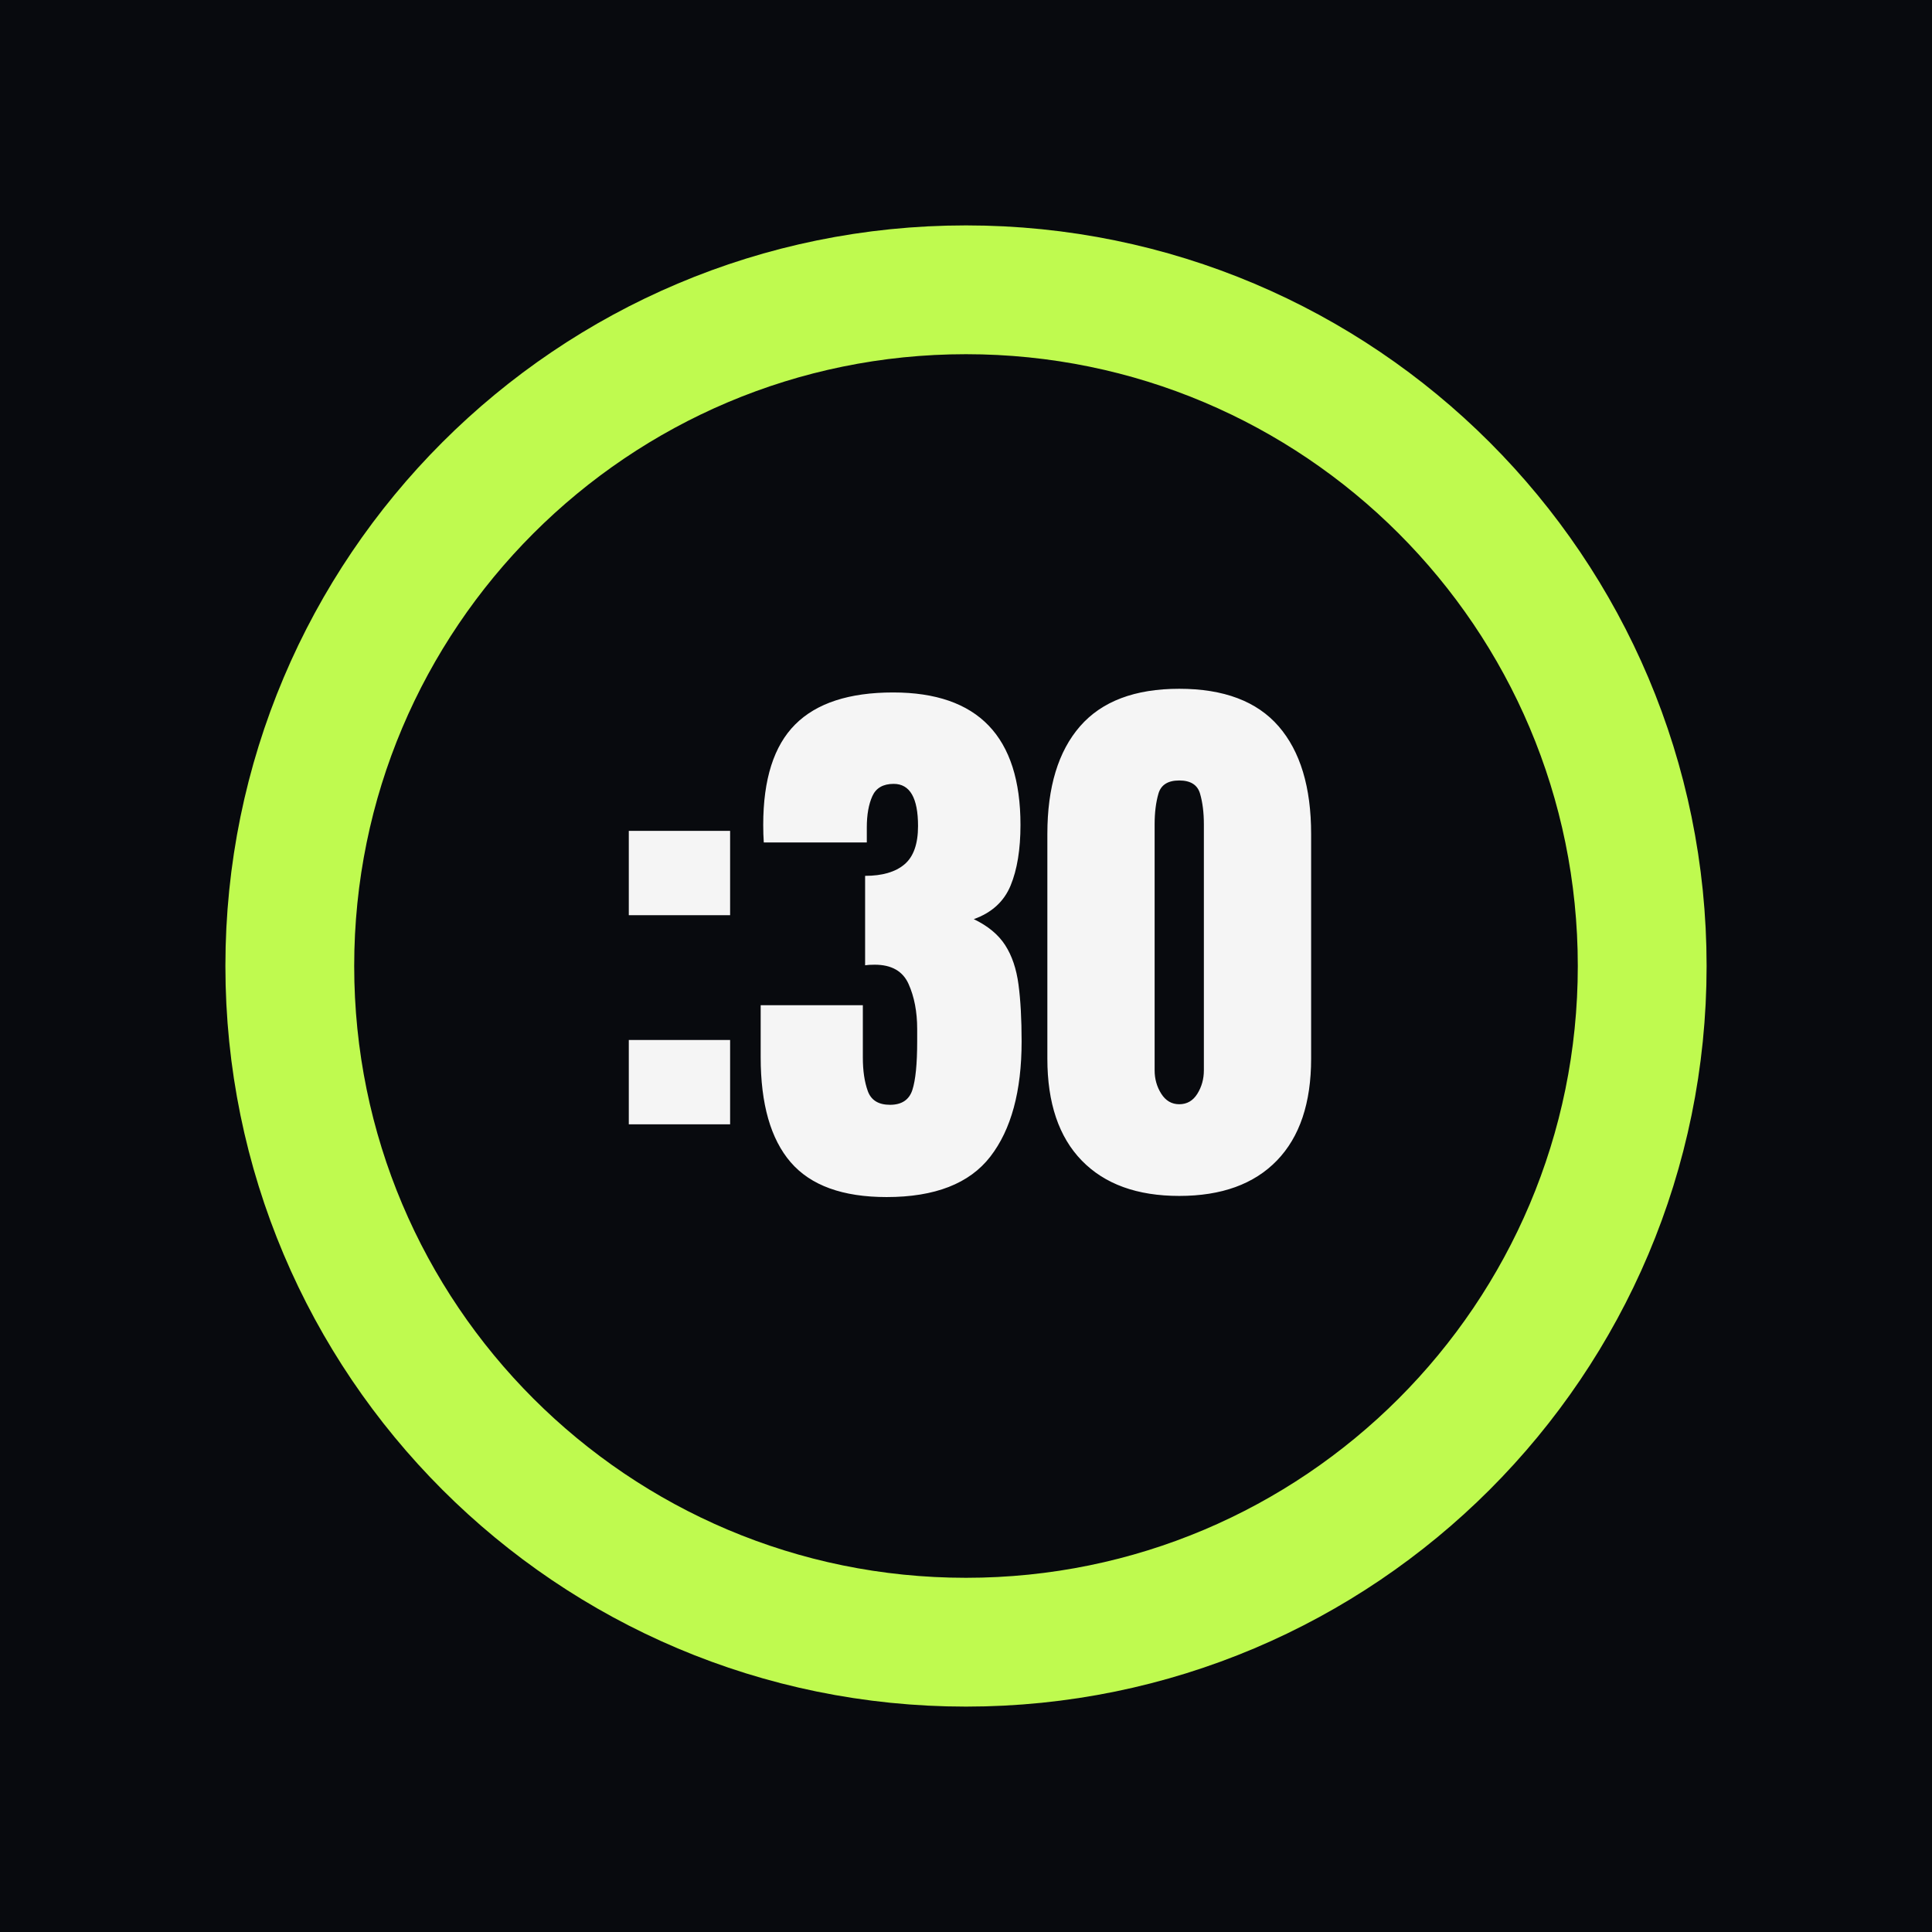
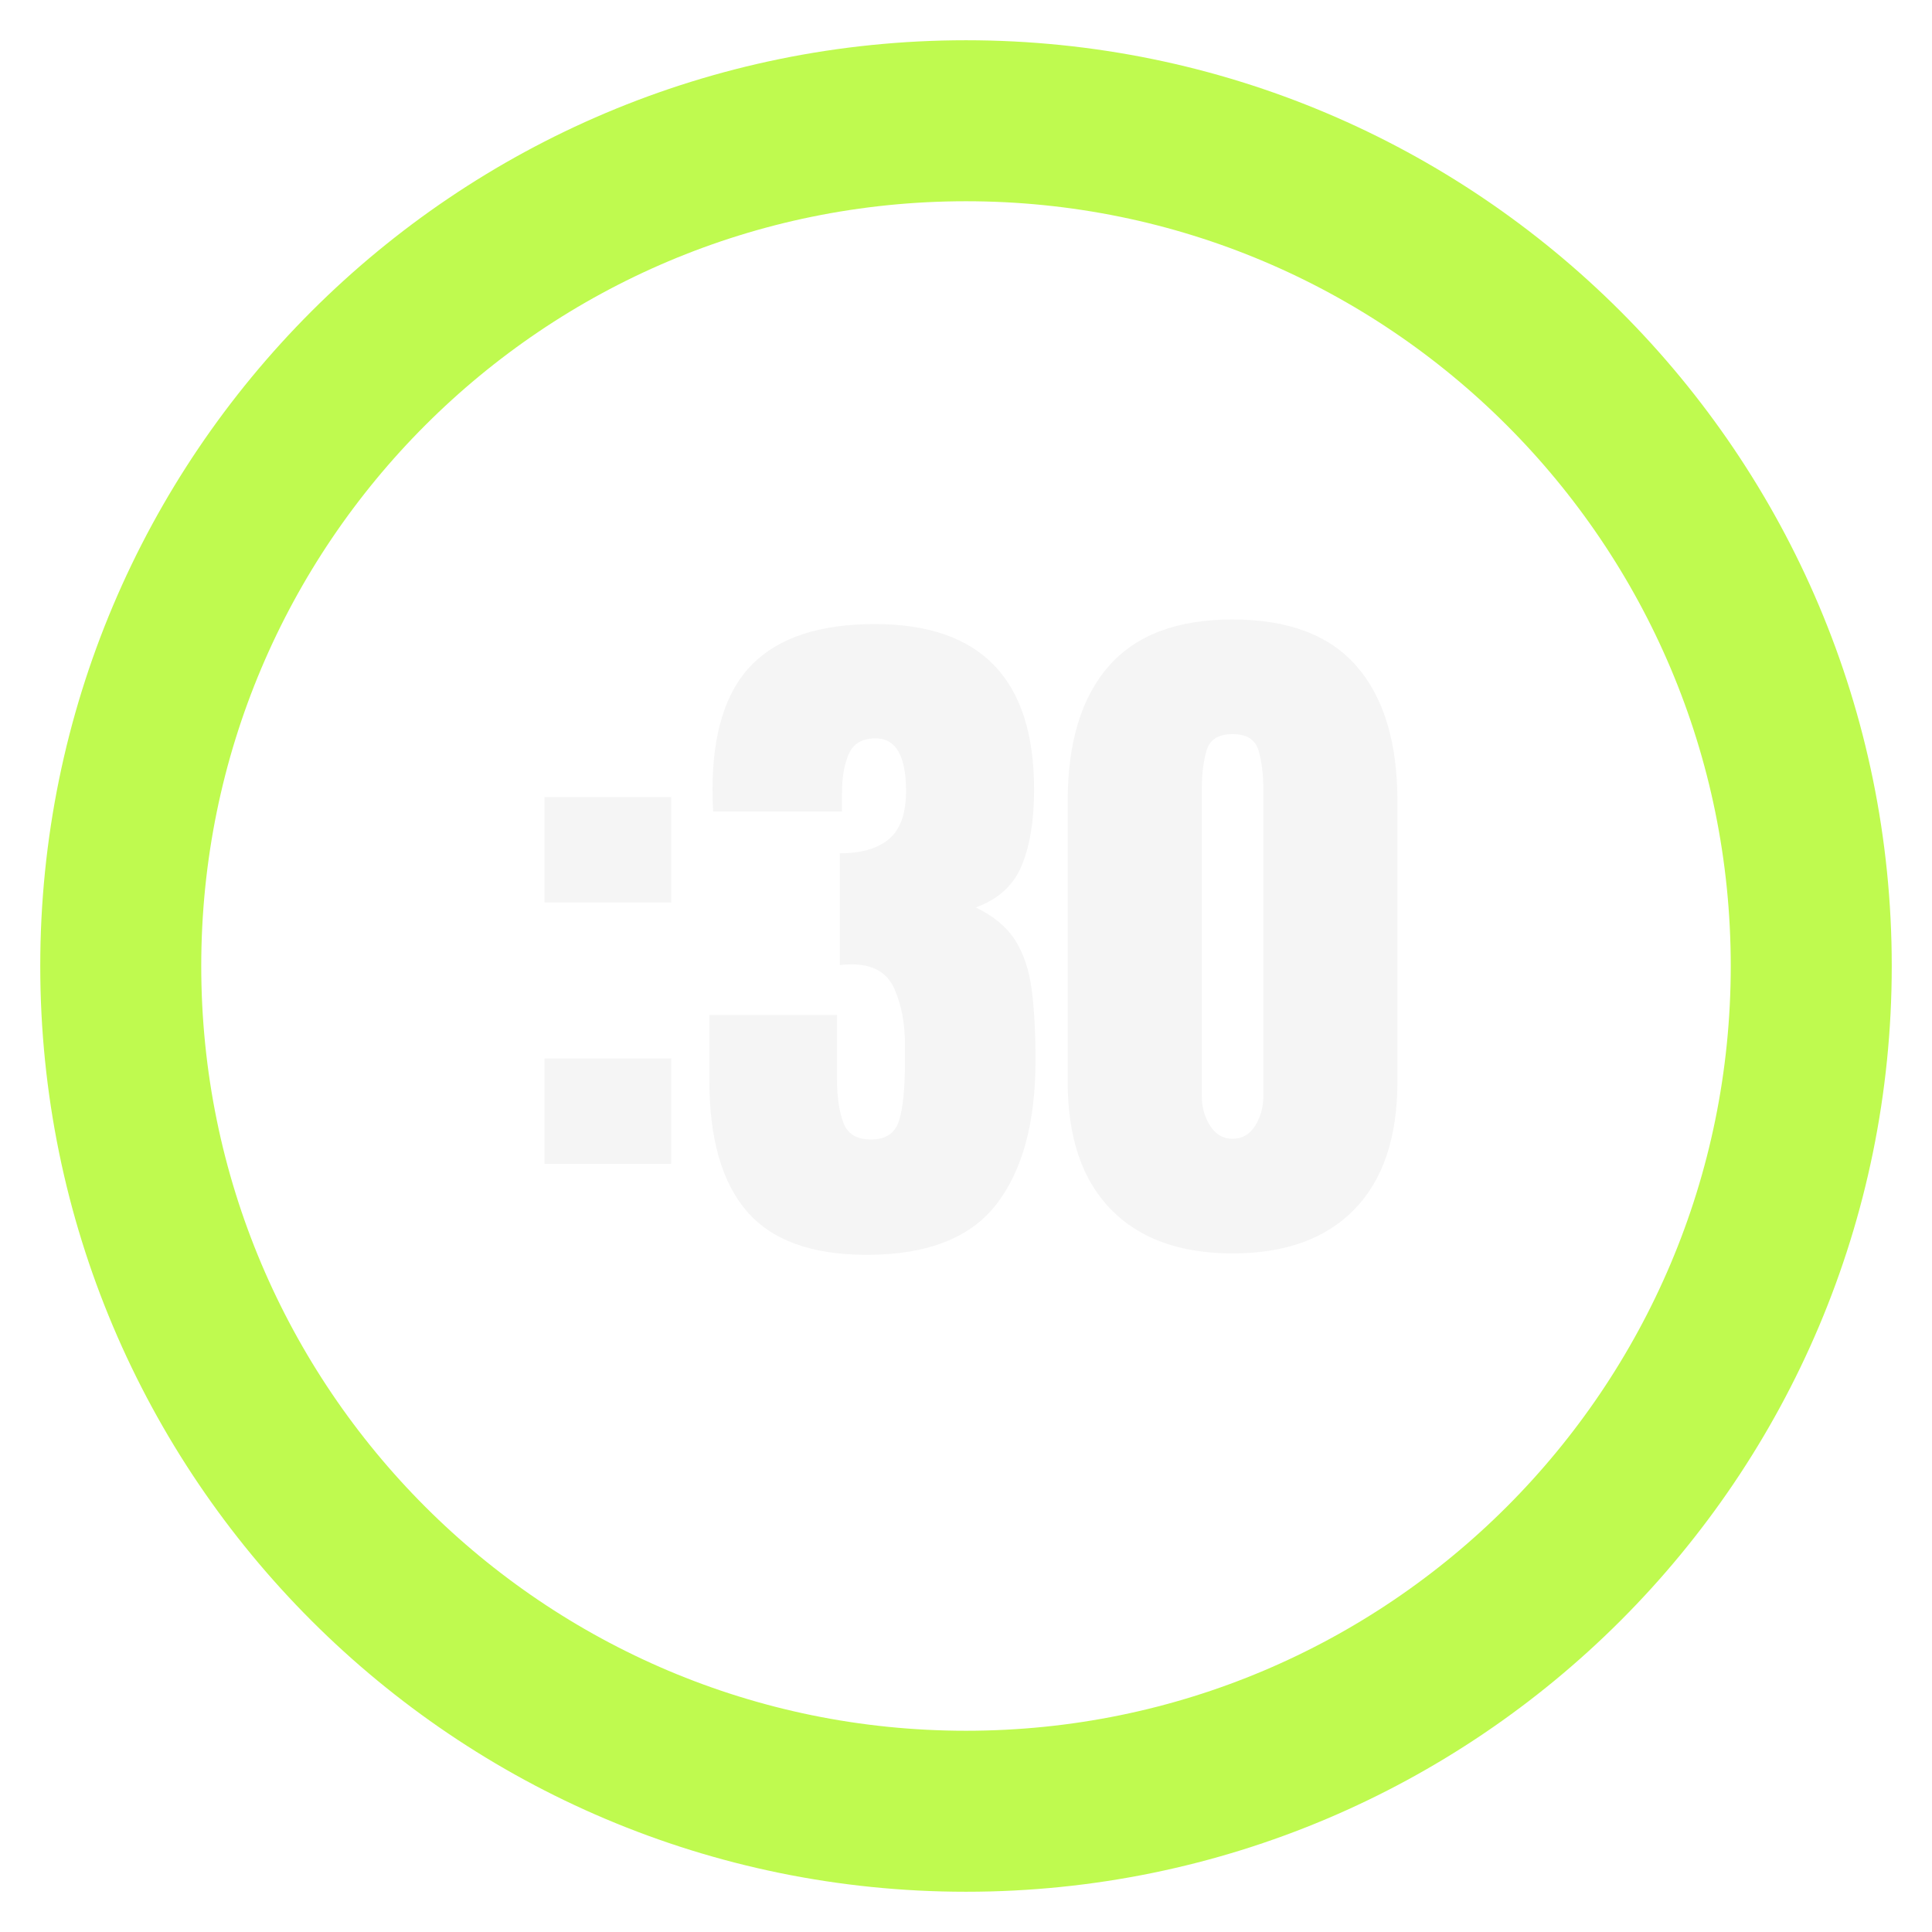
<svg xmlns="http://www.w3.org/2000/svg" viewBox="0 0 256 256">
-   <path d="m0 0h256v256h-256z" fill="#080a0e" />
-   <circle cx="128" cy="128" fill="none" r="89.6" stroke="#bffa4f" stroke-width="17.067" />
-   <path d="m83.319 121.267v-11.175h13.425v11.175zm0 27.712v-11.175h13.425v11.175zm34.162 9.638q-8.737 0-12.712-4.613-3.975-4.612-3.975-13.912v-6.9h13.537v6.937q0 2.625.657 4.444.656 1.819 2.943 1.819 2.325 0 2.963-1.969.637-1.969.637-6.431v-1.65q0-3.413-1.143-5.963-1.144-2.55-4.482-2.55-.412 0-.731.019-.319.019-.544.056v-11.85q3.413 0 5.213-1.519 1.8-1.518 1.8-5.081 0-5.587-3.225-5.587-2.1 0-2.831 1.631-.732 1.631-.732 4.144v1.987h-13.65q-.037-.45-.056-1.087-.019-.638-.019-1.238 0-9.075 4.238-13.312 4.237-4.238 12.975-4.238 16.875 0 16.875 17.55 0 4.875-1.313 8.044-1.312 3.169-4.875 4.444 2.813 1.35 4.163 3.45 1.35 2.1 1.762 5.212.413 3.113.413 7.538 0 9.9-4.144 15.262-4.144 5.363-13.744 5.363zm38.775-.15q-8.362 0-12.918-4.688-4.557-4.687-4.557-13.5v-29.775q0-9.3 4.332-14.269 4.331-4.968 13.143-4.968 8.85 0 13.163 4.968 4.312 4.969 4.312 14.269v29.775q0 8.813-4.537 13.5-4.538 4.688-12.938 4.688zm0-12.15q1.538 0 2.4-1.388.863-1.387.863-3.112v-32.588q0-2.325-.507-4.069-.506-1.743-2.756-1.743-2.25 0-2.756 1.743-.506 1.744-.506 4.069v32.588q0 1.725.881 3.112.881 1.388 2.381 1.388z" fill="#f5f5f5" />
+   <circle cx="128" cy="128" fill="none" r="112" stroke="#bffa4f" stroke-width="21.333" />
+   <path d="m72.148 119.583v-13.968h16.782v13.968zm0 34.641v-13.969h16.782v13.969zm42.704 12.047q-10.922 0-15.891-5.766-4.969-5.765-4.969-17.39v-8.625h16.922v8.671q0 3.282.82 5.555.821 2.274 3.68 2.274 2.906 0 3.703-2.461.797-2.461.797-8.039v-2.063q0-4.266-1.43-7.453-1.429-3.188-5.601-3.188-.516 0-.914.024-.399.023-.68.07v-14.812q4.266 0 6.516-1.899 2.25-1.898 2.25-6.351 0-6.985-4.032-6.985-2.625 0-3.539 2.039-.914 2.039-.914 5.18v2.484h-17.062q-.047-.562-.07-1.359-.024-.797-.024-1.547 0-11.344 5.297-16.64 5.297-5.297 16.219-5.297 21.093 0 21.093 21.937 0 6.094-1.64 10.055-1.641 3.961-6.094 5.555 3.516 1.687 5.203 4.312 1.688 2.625 2.203 6.516.516 3.89.516 9.422 0 12.375-5.18 19.078-5.179 6.703-17.179 6.703zm48.468-.188q-10.453 0-16.148-5.859-5.695-5.859-5.695-16.875v-37.219q0-11.625 5.414-17.836 5.414-6.211 16.429-6.211 11.063 0 16.453 6.211 5.391 6.211 5.391 17.836v37.219q0 11.016-5.672 16.875-5.672 5.859-16.172 5.859zm0-15.187q1.922 0 3-1.735 1.078-1.734 1.078-3.89v-40.735q0-2.906-.632-5.085-.633-2.18-3.446-2.18-2.812 0-3.445 2.18-.633 2.179-.633 5.085v40.735q0 2.156 1.102 3.89 1.101 1.735 2.976 1.735z" fill="#f5f5f5" />
</svg>
